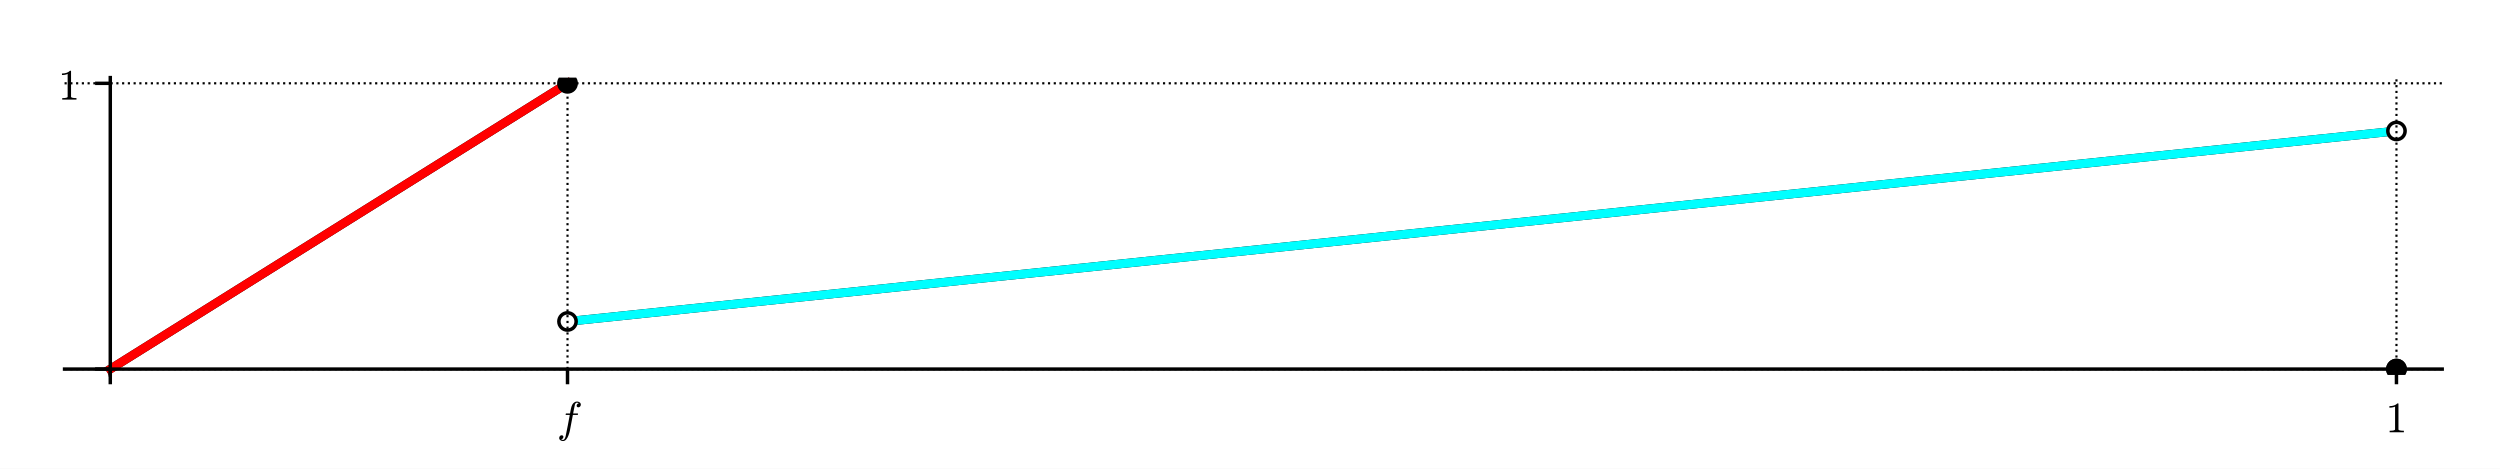
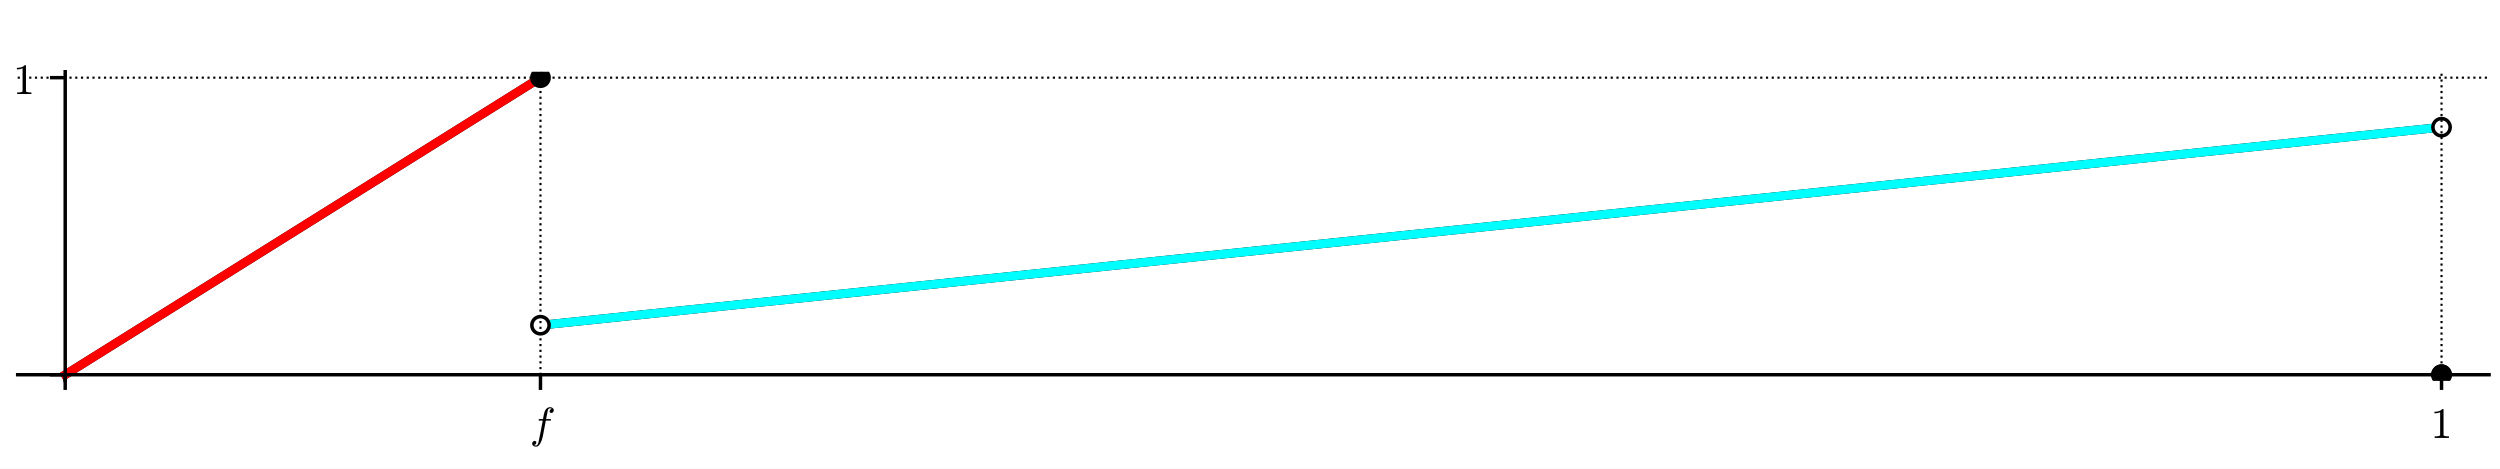
<svg xmlns="http://www.w3.org/2000/svg" xmlns:xlink="http://www.w3.org/1999/xlink" height="108pt" version="1.1" viewBox="0 0 576 108" width="576pt">
  <defs>
    <style type="text/css">
*{stroke-linecap:butt;stroke-linejoin:round;}
  </style>
  </defs>
  <g id="figure_1">
    <g id="patch_1">
      <path d="M 0 108  L 576 108  L 576 0  L 0 0  z " style="fill:#ffffff;" />
    </g>
    <g id="axes_1">
      <g id="patch_2">
-         <path d="M 14.874 86.354  L 562.68 86.354  L 562.68 17.879  L 14.874 17.879  z " style="fill:#ffffff;" />
+         <path d="M 4.074 87.704  L 573.48 87.704  L 573.48 16.529  L 4.074 16.529  z " style="fill:#ffffff;" />
      </g>
      <g id="line2d_1">
-         <path clip-path="url(#pd7f4d171eb)" d="M 25.409 85.038  L 130.756 19.196  L 130.756 19.196  " style="fill:none;stroke:#000000;stroke-linecap:square;stroke-width:2;" />
+         <path clip-path="url(#p4b57cdc76d)" d="M 15.024 86.336  L 124.525 17.897  L 124.525 17.897  " style="fill:none;stroke:#000000;stroke-linecap:square;stroke-width:2;" />
      </g>
      <g id="line2d_2">
-         <path clip-path="url(#pd7f4d171eb)" d="M 130.756 74.064  L 552.145 30.169  L 552.145 30.169  " style="fill:none;stroke:#000000;stroke-linecap:square;stroke-width:2;" />
+         <path clip-path="url(#p4b57cdc76d)" d="M 124.525 74.929  L 562.53 29.304  L 562.53 29.304  " style="fill:none;stroke:#000000;stroke-linecap:square;stroke-width:2;" />
      </g>
      <g id="line2d_3">
-         <path clip-path="url(#pd7f4d171eb)" d="M 25.409 85.038  L 130.756 19.196  L 130.756 19.196  " style="fill:none;stroke:#ff0000;stroke-linecap:square;stroke-width:2;" />
+         <path clip-path="url(#p4b57cdc76d)" d="M 15.024 86.336  L 124.525 17.897  L 124.525 17.897  " style="fill:none;stroke:#ff0000;stroke-linecap:square;stroke-width:2;" />
      </g>
      <g id="line2d_4">
-         <path clip-path="url(#pd7f4d171eb)" d="M 130.756 74.064  L 552.145 30.169  L 552.145 30.169  " style="fill:none;stroke:#00ffff;stroke-linecap:square;stroke-width:2;" />
+         <path clip-path="url(#p4b57cdc76d)" d="M 124.525 74.929  L 562.53 29.304  L 562.53 29.304  " style="fill:none;stroke:#00ffff;stroke-linecap:square;stroke-width:2;" />
      </g>
      <g id="PathCollection_1">
-         <path clip-path="url(#pd7f4d171eb)" d="M 130.756 21.593  C 131.392 21.593 132.002 21.341 132.452 20.891  C 132.901 20.441 133.154 19.831 133.154 19.196  C 133.154 18.56 132.901 17.95 132.452 17.5  C 132.002 17.05 131.392 16.798 130.756 16.798  C 130.12 16.798 129.51 17.05 129.061 17.5  C 128.611 17.95 128.358 18.56 128.358 19.196  C 128.358 19.831 128.611 20.441 129.061 20.891  C 129.51 21.341 130.12 21.593 130.756 21.593  z " />
+         <path clip-path="url(#p4b57cdc76d)" d="M 124.525 20.295  C 125.161 20.295 125.771 20.043 126.221 19.593  C 126.671 19.143 126.923 18.533 126.923 17.897  C 126.923 17.262 126.671 16.652 126.221 16.202  C 125.771 15.752 125.161 15.5 124.525 15.5  C 123.889 15.5 123.279 15.752 122.83 16.202  C 122.38 16.652 122.127 17.262 122.127 17.897  C 122.127 18.533 122.38 19.143 122.83 19.593  C 123.279 20.043 123.889 20.295 124.525 20.295  z " />
      </g>
      <g id="PathCollection_2">
-         <path clip-path="url(#pd7f4d171eb)" d="M 130.756 76.462  C 131.392 76.462 132.002 76.209 132.452 75.759  C 132.901 75.31 133.154 74.7 133.154 74.064  C 133.154 73.428 132.901 72.818 132.452 72.368  C 132.002 71.919 131.392 71.666 130.756 71.666  C 130.12 71.666 129.51 71.919 129.061 72.368  C 128.611 72.818 128.358 73.428 128.358 74.064  C 128.358 74.7 128.611 75.31 129.061 75.759  C 129.51 76.209 130.12 76.462 130.756 76.462  z " />
+         <path clip-path="url(#p4b57cdc76d)" d="M 124.525 77.327  C 125.161 77.327 125.771 77.075 126.221 76.625  C 126.671 76.175 126.923 75.565 126.923 74.929  C 126.923 74.293 126.671 73.683 126.221 73.234  C 125.771 72.784 125.161 72.531 124.525 72.531  C 123.889 72.531 123.279 72.784 122.83 73.234  C 122.38 73.683 122.127 74.293 122.127 74.929  C 122.127 75.565 122.38 76.175 122.83 76.625  C 123.279 77.075 123.889 77.327 124.525 77.327  z " />
      </g>
      <g id="PathCollection_3">
-         <path clip-path="url(#pd7f4d171eb)" d="M 130.756 75.645  C 131.175 75.645 131.578 75.478 131.874 75.182  C 132.171 74.885 132.337 74.483 132.337 74.064  C 132.337 73.645 132.171 73.242 131.874 72.946  C 131.578 72.649 131.175 72.483 130.756 72.483  C 130.337 72.483 129.935 72.649 129.638 72.946  C 129.342 73.242 129.175 73.645 129.175 74.064  C 129.175 74.483 129.342 74.885 129.638 75.182  C 129.935 75.478 130.337 75.645 130.756 75.645  z " style="fill:#ffffff;" />
+         <path clip-path="url(#p4b57cdc76d)" d="M 124.525 76.51  C 124.945 76.51 125.347 76.344 125.643 76.047  C 125.94 75.751 126.107 75.349 126.107 74.929  C 126.107 74.51 125.94 74.108 125.643 73.811  C 125.347 73.515 124.945 73.348 124.525 73.348  C 124.106 73.348 123.704 73.515 123.407 73.811  C 123.111 74.108 122.944 74.51 122.944 74.929  C 122.944 75.349 123.111 75.751 123.407 76.047  C 123.704 76.344 124.106 76.51 124.525 76.51  z " style="fill:#ffffff;" />
      </g>
      <g id="PathCollection_4">
-         <path clip-path="url(#pd7f4d171eb)" d="M 552.145 32.567  C 552.781 32.567 553.391 32.314 553.841 31.865  C 554.291 31.415 554.543 30.805 554.543 30.169  C 554.543 29.533 554.291 28.923 553.841 28.474  C 553.391 28.024 552.781 27.771 552.145 27.771  C 551.509 27.771 550.899 28.024 550.45 28.474  C 550 28.923 549.747 29.533 549.747 30.169  C 549.747 30.805 550 31.415 550.45 31.865  C 550.899 32.314 551.509 32.567 552.145 32.567  z " />
+         <path clip-path="url(#p4b57cdc76d)" d="M 562.53 31.702  C 563.166 31.702 563.776 31.449 564.225 30.999  C 564.675 30.55 564.928 29.94 564.928 29.304  C 564.928 28.668 564.675 28.058 564.225 27.608  C 563.776 27.159 563.166 26.906 562.53 26.906  C 561.894 26.906 561.284 27.159 560.834 27.608  C 560.385 28.058 560.132 28.668 560.132 29.304  C 560.132 29.94 560.385 30.55 560.834 30.999  C 561.284 31.449 561.894 31.702 562.53 31.702  z " />
      </g>
      <g id="PathCollection_5">
-         <path clip-path="url(#pd7f4d171eb)" d="M 552.145 31.75  C 552.565 31.75 552.967 31.584 553.263 31.287  C 553.56 30.991 553.726 30.589 553.726 30.169  C 553.726 29.75 553.56 29.348 553.263 29.051  C 552.967 28.755 552.565 28.588 552.145 28.588  C 551.726 28.588 551.324 28.755 551.027 29.051  C 550.731 29.348 550.564 29.75 550.564 30.169  C 550.564 30.589 550.731 30.991 551.027 31.287  C 551.324 31.584 551.726 31.75 552.145 31.75  z " style="fill:#ffffff;" />
+         <path clip-path="url(#p4b57cdc76d)" d="M 562.53 30.885  C 562.949 30.885 563.351 30.718 563.648 30.422  C 563.944 30.125 564.111 29.723 564.111 29.304  C 564.111 28.884 563.944 28.482 563.648 28.186  C 563.351 27.889 562.949 27.723 562.53 27.723  C 562.111 27.723 561.708 27.889 561.412 28.186  C 561.115 28.482 560.949 28.884 560.949 29.304  C 560.949 29.723 561.115 30.125 561.412 30.422  C 561.708 30.718 562.111 30.885 562.53 30.885  z " style="fill:#ffffff;" />
      </g>
      <g id="PathCollection_6">
-         <path clip-path="url(#pd7f4d171eb)" d="M 552.145 87.435  C 552.781 87.435 553.391 87.183 553.841 86.733  C 554.291 86.283 554.543 85.673 554.543 85.038  C 554.543 84.402 554.291 83.792 553.841 83.342  C 553.391 82.892 552.781 82.64 552.145 82.64  C 551.509 82.64 550.899 82.892 550.45 83.342  C 550 83.792 549.747 84.402 549.747 85.038  C 549.747 85.673 550 86.283 550.45 86.733  C 550.899 87.183 551.509 87.435 552.145 87.435  z " />
+         <path clip-path="url(#p4b57cdc76d)" d="M 562.53 88.734  C 563.166 88.734 563.776 88.481 564.225 88.031  C 564.675 87.582 564.928 86.972 564.928 86.336  C 564.928 85.7 564.675 85.09 564.225 84.64  C 563.776 84.19 563.166 83.938 562.53 83.938  C 561.894 83.938 561.284 84.19 560.834 84.64  C 560.385 85.09 560.132 85.7 560.132 86.336  C 560.132 86.972 560.385 87.582 560.834 88.031  C 561.284 88.481 561.894 88.734 562.53 88.734  z " />
      </g>
      <g id="PathCollection_7">
-         <path clip-path="url(#pd7f4d171eb)" d="M 552.145 87.435  C 552.781 87.435 553.391 87.183 553.841 86.733  C 554.291 86.283 554.543 85.673 554.543 85.038  C 554.543 84.402 554.291 83.792 553.841 83.342  C 553.391 82.892 552.781 82.64 552.145 82.64  C 551.509 82.64 550.899 82.892 550.45 83.342  C 550 83.792 549.747 84.402 549.747 85.038  C 549.747 85.673 550 86.283 550.45 86.733  C 550.899 87.183 551.509 87.435 552.145 87.435  z " />
+         <path clip-path="url(#p4b57cdc76d)" d="M 562.53 88.734  C 563.166 88.734 563.776 88.481 564.225 88.031  C 564.675 87.582 564.928 86.972 564.928 86.336  C 564.928 85.7 564.675 85.09 564.225 84.64  C 563.776 84.19 563.166 83.938 562.53 83.938  C 561.894 83.938 561.284 84.19 560.834 84.64  C 560.385 85.09 560.132 85.7 560.132 86.336  C 560.132 86.972 560.385 87.582 560.834 88.031  C 561.284 88.481 561.894 88.734 562.53 88.734  z " />
      </g>
      <g id="matplotlib.axis_1">
        <g id="xtick_1">
          <g id="line2d_5">
-             <path clip-path="url(#pd7f4d171eb)" d="M 25.409 86.354  L 25.409 17.879  " style="fill:none;stroke:#000000;stroke-dasharray:0.5,0.825;stroke-dashoffset:0;stroke-width:0.5;" />
+             <path clip-path="url(#p4b57cdc76d)" d="M 15.024 87.704  L 15.024 16.529  " style="fill:none;stroke:#000000;stroke-dasharray:0.5,0.825;stroke-dashoffset:0;stroke-width:0.5;" />
          </g>
          <g id="line2d_6">
            <defs>
-               <path d="M 0 0  L 0 3.5  " id="m2f9ca6a3e0" style="stroke:#000000;stroke-width:0.8;" />
+               <path d="M 0 0  L 0 3.5  " id="m25fec53e3c" style="stroke:#000000;stroke-width:0.8;" />
            </defs>
            <g>
-               <use style="stroke:#000000;stroke-width:0.8;" x="25.409" xlink:href="#m2f9ca6a3e0" y="85.038" />
+               <use style="stroke:#000000;stroke-width:0.8;" x="15.024" xlink:href="#m25fec53e3c" y="86.336" />
            </g>
          </g>
        </g>
        <g id="xtick_2">
          <g id="line2d_7">
-             <path clip-path="url(#pd7f4d171eb)" d="M 130.756 86.354  L 130.756 17.879  " style="fill:none;stroke:#000000;stroke-dasharray:0.5,0.825;stroke-dashoffset:0;stroke-width:0.5;" />
+             <path clip-path="url(#p4b57cdc76d)" d="M 124.525 87.704  L 124.525 16.529  " style="fill:none;stroke:#000000;stroke-dasharray:0.5,0.825;stroke-dashoffset:0;stroke-width:0.5;" />
          </g>
          <g id="line2d_8">
            <g>
-               <use style="stroke:#000000;stroke-width:0.8;" x="130.756" xlink:href="#m2f9ca6a3e0" y="85.038" />
+               <use style="stroke:#000000;stroke-width:0.8;" x="124.525" xlink:href="#m25fec53e3c" y="86.336" />
            </g>
          </g>
          <g id="text_1">
            <defs>
              <path d="M 9.719 -16.5  Q 11.578 -17.922 14.203 -17.922  Q 17.781 -17.922 20.016 -10.016  Q 20.953 -6.203 25.094 15.094  L 29.688 39.594  L 21.094 39.594  Q 20.125 39.594 20.125 40.922  Q 20.516 43.109 21.391 43.109  L 30.328 43.109  L 31.5 49.609  Q 32.078 52.641 32.562 54.812  Q 33.062 56.984 33.625 58.828  Q 34.188 60.688 35.297 62.984  Q 37.016 66.266 39.922 68.391  Q 42.828 70.516 46.188 70.516  Q 48.391 70.516 50.469 69.703  Q 52.547 68.891 53.859 67.281  Q 55.172 65.672 55.172 63.484  Q 55.172 60.938 53.484 59.047  Q 51.812 57.172 49.422 57.172  Q 47.797 57.172 46.656 58.172  Q 45.516 59.188 45.516 60.797  Q 45.516 62.984 47 64.625  Q 48.484 66.266 50.688 66.5  Q 48.828 67.922 46.094 67.922  Q 44.578 67.922 43.234 66.5  Q 41.891 65.094 41.5 63.484  Q 40.875 60.938 38.719 49.703  L 37.5 43.109  L 47.797 43.109  Q 48.781 43.109 48.781 41.797  Q 48.734 41.547 48.578 40.938  Q 48.438 40.328 48.172 39.953  Q 47.906 39.594 47.516 39.594  L 36.812 39.594  L 32.172 15.188  Q 31.297 9.859 30.141 4.359  Q 29 -1.125 26.922 -6.906  Q 24.859 -12.703 21.625 -16.609  Q 18.406 -20.516 14.016 -20.516  Q 10.641 -20.516 7.984 -18.578  Q 5.328 -16.656 5.328 -13.484  Q 5.328 -10.938 6.953 -9.047  Q 8.594 -7.172 11.078 -7.172  Q 12.75 -7.172 13.859 -8.172  Q 14.984 -9.188 14.984 -10.797  Q 14.984 -12.938 13.391 -14.719  Q 11.812 -16.5 9.719 -16.5  z " id="Cmmi10-66" />
            </defs>
-             <g transform="translate(128.3061 99.61569)scale(0.1 -0.1)">
+             <g transform="translate(122.0754 100.9138)scale(0.1 -0.1)">
              <use transform="translate(0 0.484375)" xlink:href="#Cmmi10-66" />
            </g>
          </g>
        </g>
        <g id="xtick_3">
          <g id="line2d_9">
-             <path clip-path="url(#pd7f4d171eb)" d="M 552.145 86.354  L 552.145 17.879  " style="fill:none;stroke:#000000;stroke-dasharray:0.5,0.825;stroke-dashoffset:0;stroke-width:0.5;" />
+             <path clip-path="url(#p4b57cdc76d)" d="M 562.53 87.704  L 562.53 16.529  " style="fill:none;stroke:#000000;stroke-dasharray:0.5,0.825;stroke-dashoffset:0;stroke-width:0.5;" />
          </g>
          <g id="line2d_10">
            <g>
-               <use style="stroke:#000000;stroke-width:0.8;" x="552.145" xlink:href="#m2f9ca6a3e0" y="85.038" />
+               <use style="stroke:#000000;stroke-width:0.8;" x="562.53" xlink:href="#m25fec53e3c" y="86.336" />
            </g>
          </g>
          <g id="text_2">
            <defs>
              <path d="M 9.281 0  L 9.281 3.516  Q 21.781 3.516 21.781 6.688  L 21.781 59.188  Q 16.609 56.688 8.688 56.688  L 8.688 60.203  Q 20.953 60.203 27.203 66.609  L 28.609 66.609  Q 28.953 66.609 29.266 66.328  Q 29.594 66.062 29.594 65.719  L 29.594 6.688  Q 29.594 3.516 42.094 3.516  L 42.094 0  z " id="Cmr10-31" />
            </defs>
-             <g transform="translate(549.6453 99.636)scale(0.1 -0.1)">
+             <g transform="translate(560.0299 100.9341)scale(0.1 -0.1)">
              <use transform="translate(0 0.390625)" xlink:href="#Cmr10-31" />
            </g>
          </g>
        </g>
      </g>
      <g id="matplotlib.axis_2">
        <g id="ytick_1">
          <g id="line2d_11">
-             <path clip-path="url(#pd7f4d171eb)" d="M 14.874 85.038  L 562.68 85.038  " style="fill:none;stroke:#000000;stroke-dasharray:0.5,0.825;stroke-dashoffset:0;stroke-width:0.5;" />
+             <path clip-path="url(#p4b57cdc76d)" d="M 4.074 86.336  L 573.48 86.336  " style="fill:none;stroke:#000000;stroke-dasharray:0.5,0.825;stroke-dashoffset:0;stroke-width:0.5;" />
          </g>
          <g id="line2d_12">
            <defs>
-               <path d="M 0 0  L -3.5 0  " id="maf4dbb179f" style="stroke:#000000;stroke-width:0.8;" />
+               <path d="M 0 0  L -3.5 0  " id="mc5a4ba4109" style="stroke:#000000;stroke-width:0.8;" />
            </defs>
            <g>
-               <use style="stroke:#000000;stroke-width:0.8;" x="25.409" xlink:href="#maf4dbb179f" y="85.038" />
+               <use style="stroke:#000000;stroke-width:0.8;" x="15.024" xlink:href="#mc5a4ba4109" y="86.336" />
            </g>
          </g>
        </g>
        <g id="ytick_2">
          <g id="line2d_13">
-             <path clip-path="url(#pd7f4d171eb)" d="M 14.874 19.196  L 562.68 19.196  " style="fill:none;stroke:#000000;stroke-dasharray:0.5,0.825;stroke-dashoffset:0;stroke-width:0.5;" />
+             <path clip-path="url(#p4b57cdc76d)" d="M 4.074 17.897  L 573.48 17.897  " style="fill:none;stroke:#000000;stroke-dasharray:0.5,0.825;stroke-dashoffset:0;stroke-width:0.5;" />
          </g>
          <g id="line2d_14">
            <g>
-               <use style="stroke:#000000;stroke-width:0.8;" x="25.409" xlink:href="#maf4dbb179f" y="19.196" />
+               <use style="stroke:#000000;stroke-width:0.8;" x="15.024" xlink:href="#mc5a4ba4109" y="17.897" />
            </g>
          </g>
          <g id="text_3">
-             <g transform="translate(13.40886 22.99473)scale(0.1 -0.1)">
+             <g transform="translate(3.024247 21.69665)scale(0.1 -0.1)">
              <use transform="translate(0 0.390625)" xlink:href="#Cmr10-31" />
            </g>
          </g>
        </g>
      </g>
      <g id="patch_3">
-         <path d="M 25.409 86.354  L 25.409 17.879  " style="fill:none;stroke:#000000;stroke-linecap:square;stroke-linejoin:miter;stroke-width:0.8;" />
+         <path d="M 15.024 87.704  L 15.024 16.529  " style="fill:none;stroke:#000000;stroke-linecap:square;stroke-linejoin:miter;stroke-width:0.8;" />
      </g>
      <g id="patch_4">
-         <path d="M 14.874 85.038  L 562.68 85.038  " style="fill:none;stroke:#000000;stroke-linecap:square;stroke-linejoin:miter;stroke-width:0.8;" />
+         <path d="M 4.074 86.336  L 573.48 86.336  " style="fill:none;stroke:#000000;stroke-linecap:square;stroke-linejoin:miter;stroke-width:0.8;" />
      </g>
    </g>
  </g>
  <defs>
-     <clipPath id="pd7f4d171eb">
-       <rect height="68.476" width="547.806" x="14.874" y="17.879" />
+     <clipPath id="p4b57cdc76d">
+       <rect height="71.176" width="569.406" x="4.074" y="16.529" />
    </clipPath>
  </defs>
</svg>
